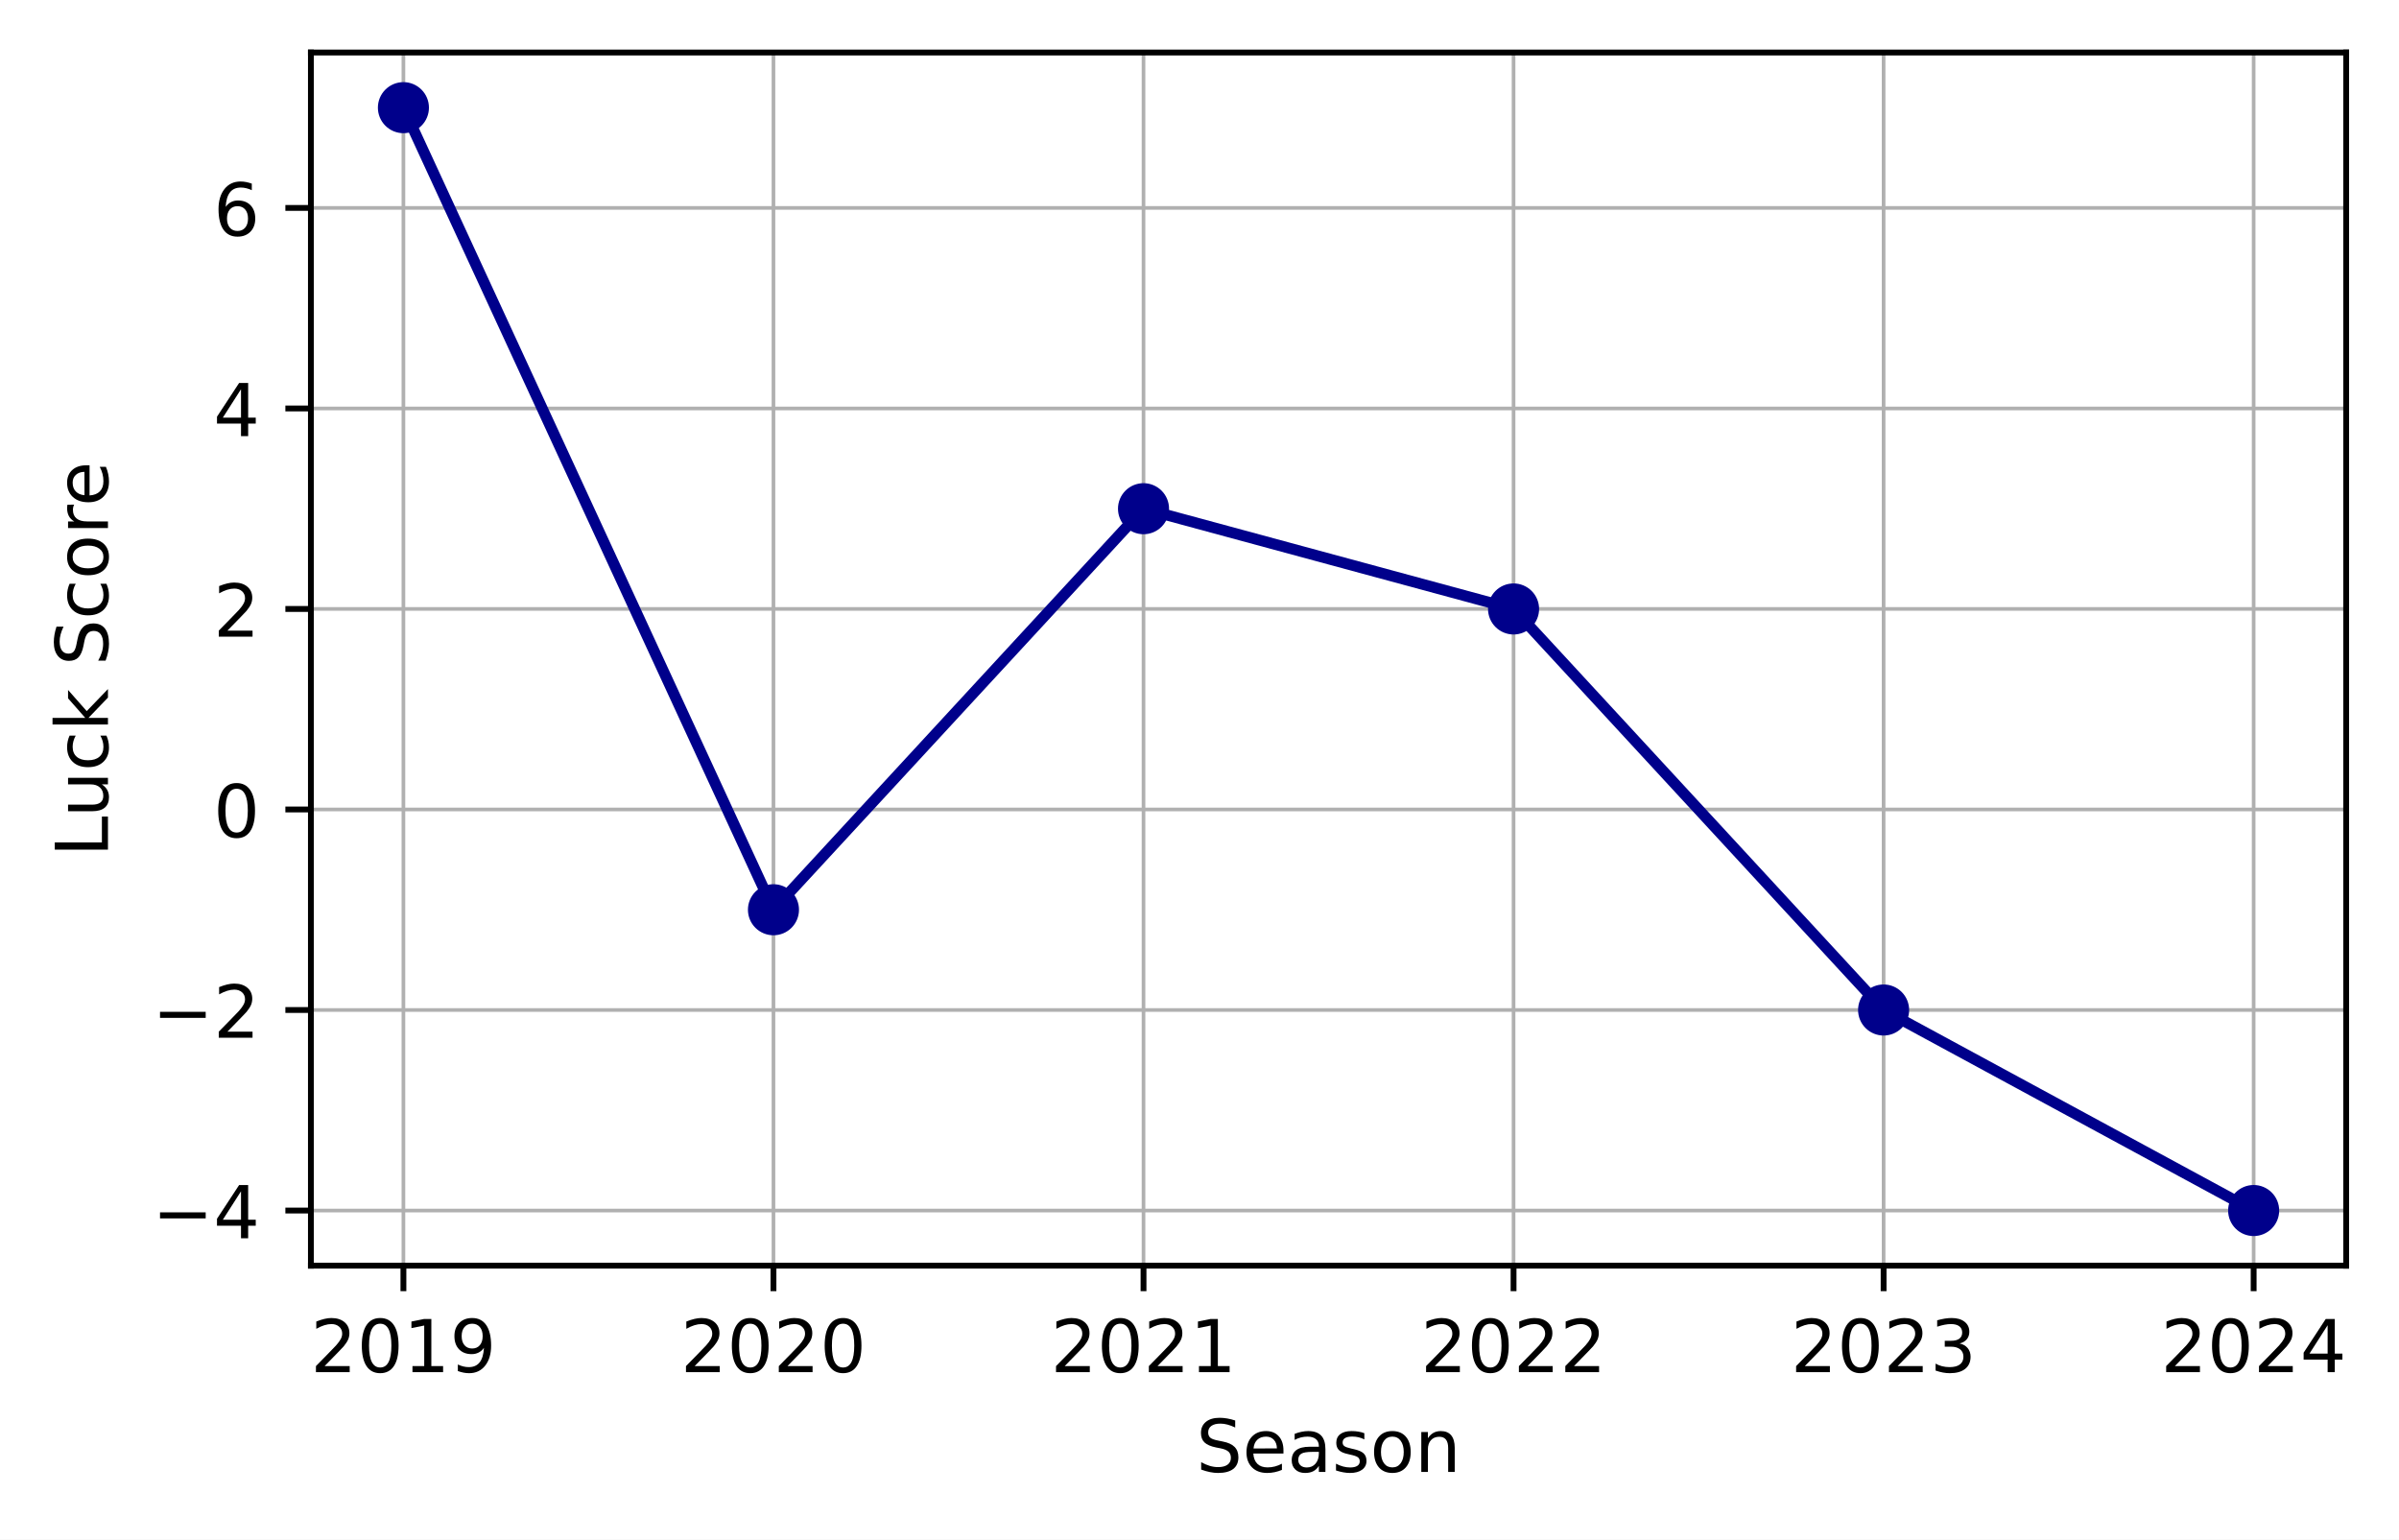
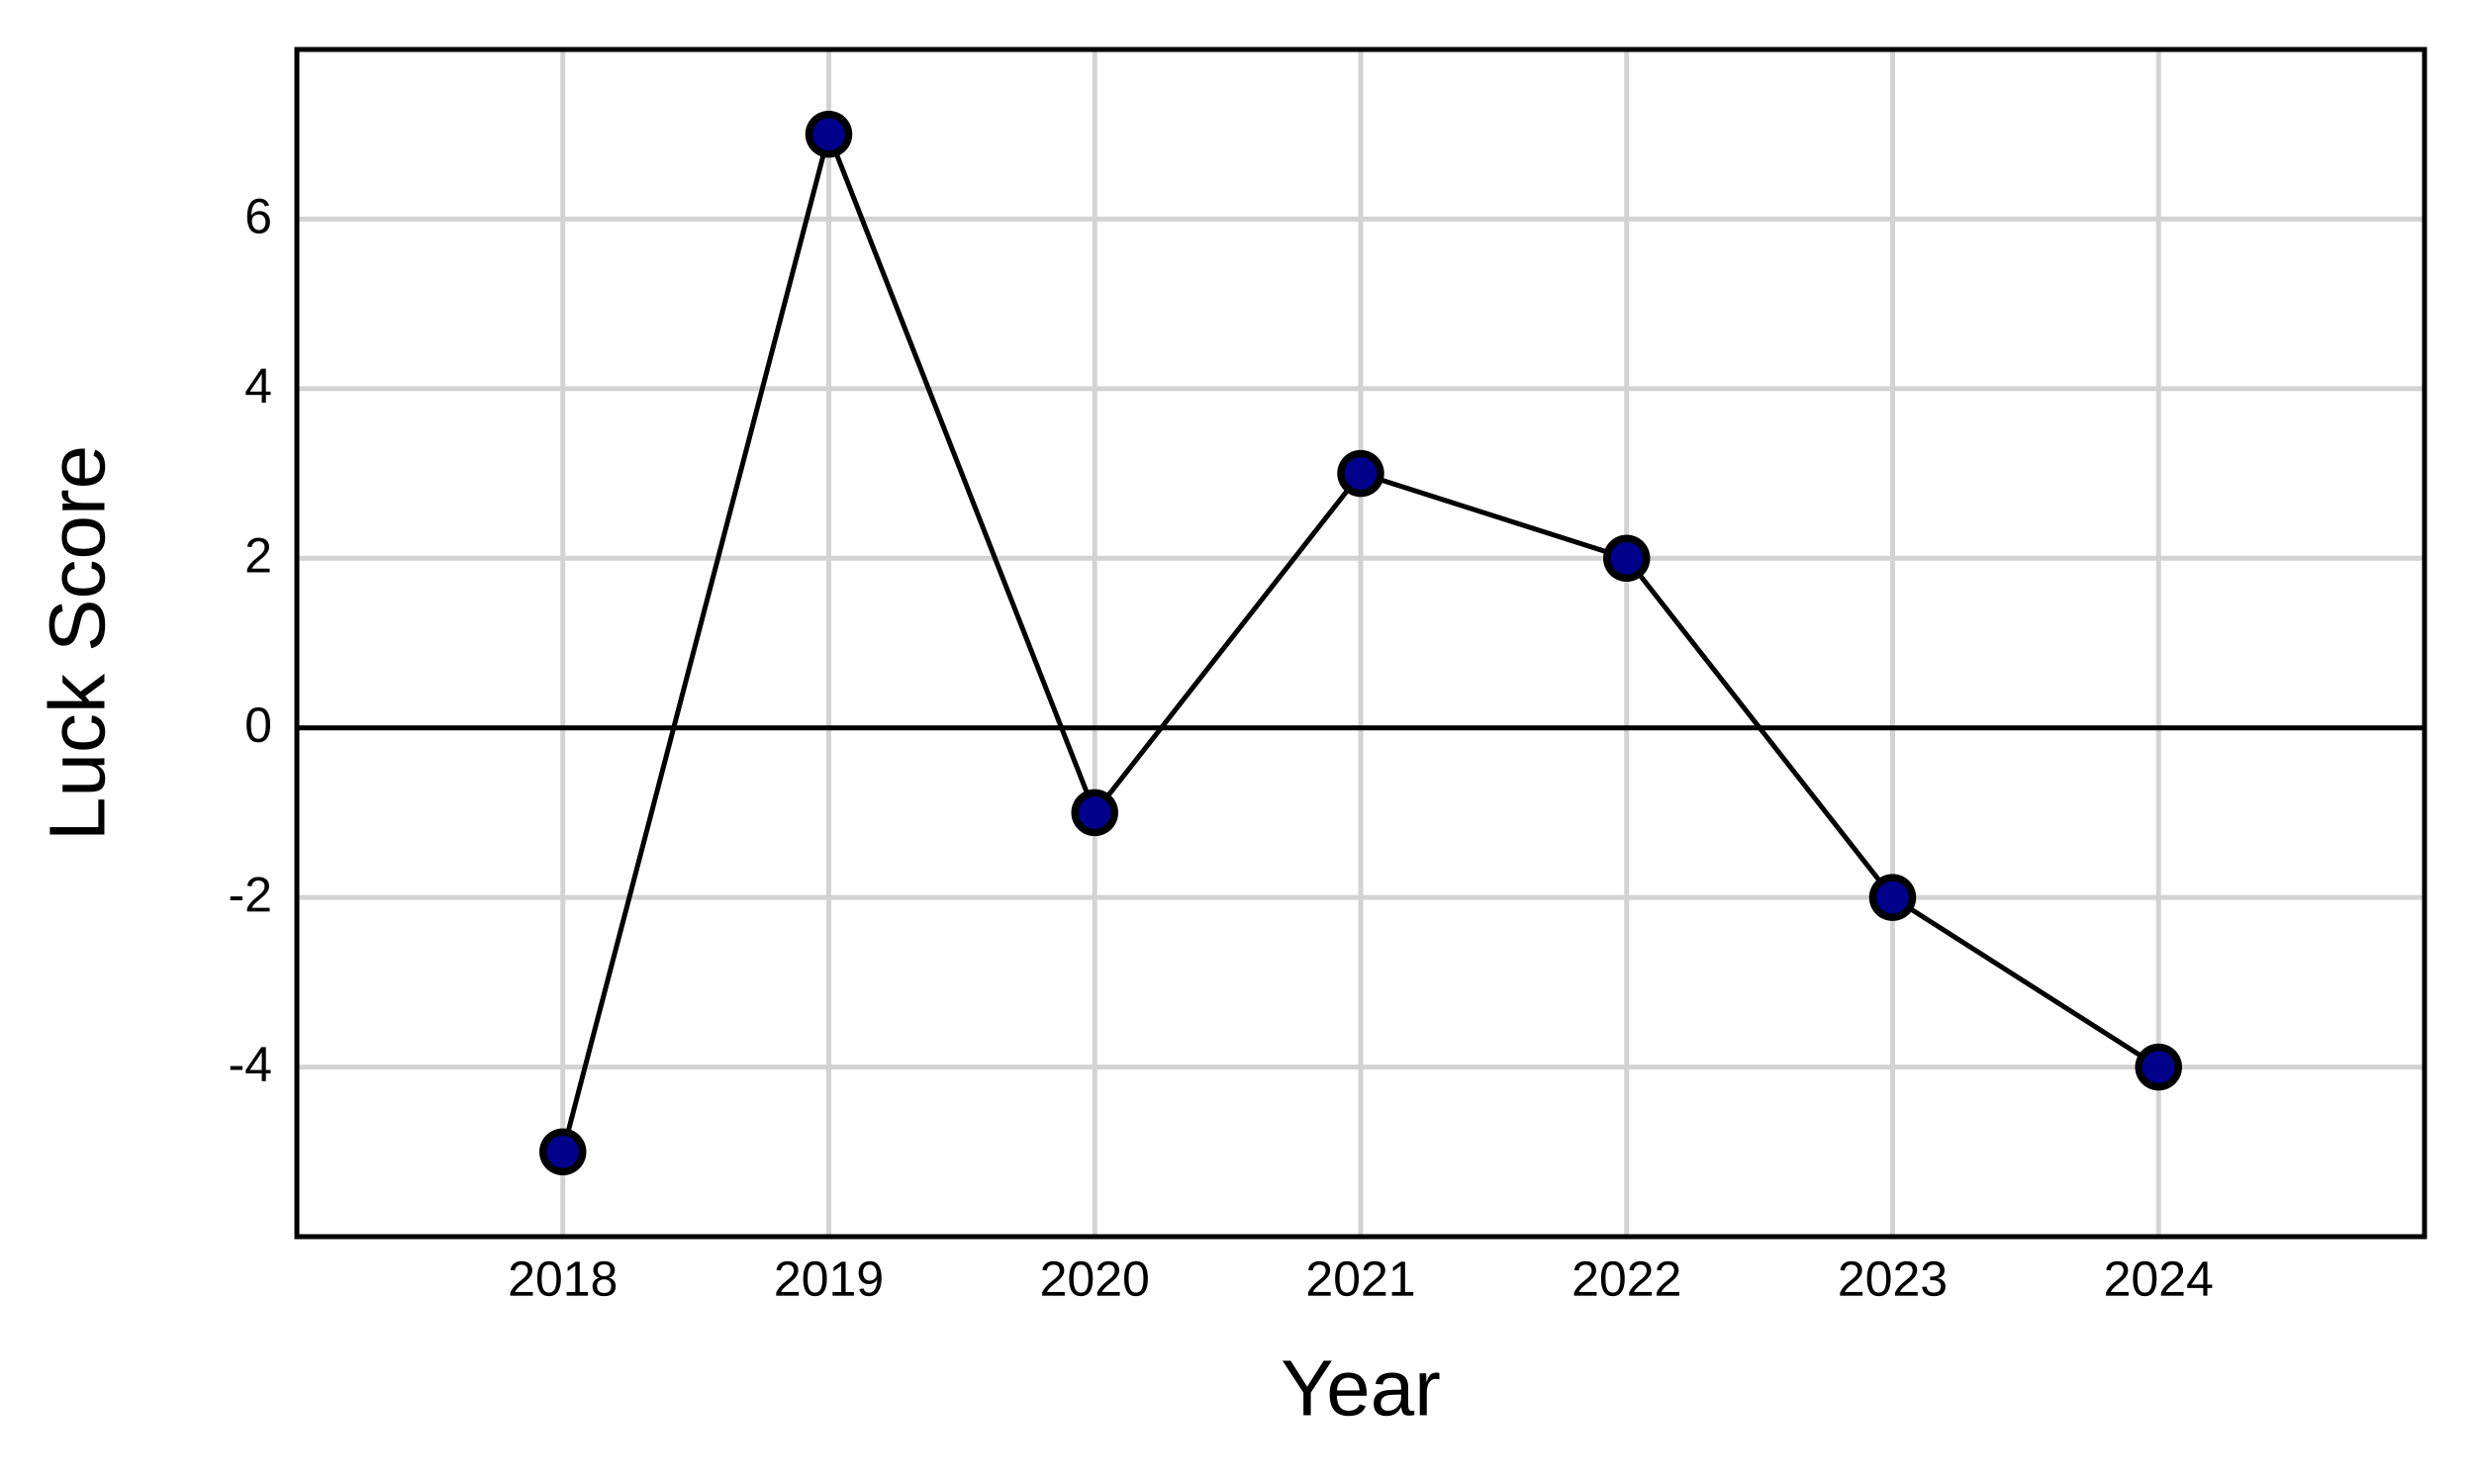
- <svg xmlns="http://www.w3.org/2000/svg" xmlns:xlink="http://www.w3.org/1999/xlink" width="328.863pt" height="211.076pt" viewBox="0 0 328.863 211.076" version="1.1">
+ <svg xmlns="http://www.w3.org/2000/svg" width="500" height="300" viewBox="0 0 500 300">
  <defs>
-     <style type="text/css">*{stroke-linejoin: round; stroke-linecap: butt}</style>
-   </defs>
-   <g id="figure_1">
-     <g id="patch_1">
-       <path d="M 0 211.076  L 328.863 211.076  L 328.863 0  L 0 0  z " style="fill: #ffffff" />
-     </g>
-     <g id="axes_1">
-       <g id="patch_2">
-         <path d="M 42.62 173.52  L 321.62 173.52  L 321.62 7.2  L 42.62 7.2  z " style="fill: #ffffff" />
-       </g>
-       <g id="matplotlib.axis_1">
-         <g id="xtick_1">
-           <g id="line2d_1">
-             <path d="M 55.302 173.52  L 55.302 7.2  " clip-path="url(#p237080639a)" style="fill: none; stroke: #b0b0b0; stroke-width: 0.5; stroke-linecap: square" />
-           </g>
-           <g id="line2d_2">
-             <defs>
-               <path id="m61cdbedc6c" d="M 0 0  L 0 3.5  " style="stroke: #000000; stroke-width: 0.8" />
-             </defs>
-             <g>
-               <use xlink:href="#m61cdbedc6c" x="55.302" y="173.52" style="stroke: #000000; stroke-width: 0.8" />
-             </g>
-           </g>
-           <g id="text_1">
-             <g transform="translate(42.57713 188.1184) scale(0.1 -0.1)">
-               <defs>
-                 <path id="DejaVuSans-32" d="M 1228 531  L 3431 531  L 3431 0  L 469 0  L 469 531  Q 828 903 1448 1529  Q 2069 2156 2228 2338  Q 2531 2678 2651 2914  Q 2772 3150 2772 3378  Q 2772 3750 2511 3984  Q 2250 4219 1831 4219  Q 1534 4219 1204 4116  Q 875 4013 500 3803  L 500 4441  Q 881 4594 1212 4672  Q 1544 4750 1819 4750  Q 2544 4750 2975 4387  Q 3406 4025 3406 3419  Q 3406 3131 3298 2873  Q 3191 2616 2906 2266  Q 2828 2175 2409 1742  Q 1991 1309 1228 531  z " transform="scale(0.015625)" />
-                 <path id="DejaVuSans-30" d="M 2034 4250  Q 1547 4250 1301 3770  Q 1056 3291 1056 2328  Q 1056 1369 1301 889  Q 1547 409 2034 409  Q 2525 409 2770 889  Q 3016 1369 3016 2328  Q 3016 3291 2770 3770  Q 2525 4250 2034 4250  z M 2034 4750  Q 2819 4750 3233 4129  Q 3647 3509 3647 2328  Q 3647 1150 3233 529  Q 2819 -91 2034 -91  Q 1250 -91 836 529  Q 422 1150 422 2328  Q 422 3509 836 4129  Q 1250 4750 2034 4750  z " transform="scale(0.015625)" />
-                 <path id="DejaVuSans-31" d="M 794 531  L 1825 531  L 1825 4091  L 703 3866  L 703 4441  L 1819 4666  L 2450 4666  L 2450 531  L 3481 531  L 3481 0  L 794 0  L 794 531  z " transform="scale(0.015625)" />
-                 <path id="DejaVuSans-39" d="M 703 97  L 703 672  Q 941 559 1184 500  Q 1428 441 1663 441  Q 2288 441 2617 861  Q 2947 1281 2994 2138  Q 2813 1869 2534 1725  Q 2256 1581 1919 1581  Q 1219 1581 811 2004  Q 403 2428 403 3163  Q 403 3881 828 4315  Q 1253 4750 1959 4750  Q 2769 4750 3195 4129  Q 3622 3509 3622 2328  Q 3622 1225 3098 567  Q 2575 -91 1691 -91  Q 1453 -91 1209 -44  Q 966 3 703 97  z M 1959 2075  Q 2384 2075 2632 2365  Q 2881 2656 2881 3163  Q 2881 3666 2632 3958  Q 2384 4250 1959 4250  Q 1534 4250 1286 3958  Q 1038 3666 1038 3163  Q 1038 2656 1286 2365  Q 1534 2075 1959 2075  z " transform="scale(0.015625)" />
-               </defs>
-               <use xlink:href="#DejaVuSans-32" />
-               <use xlink:href="#DejaVuSans-30" transform="translate(63.62305 0)" />
-               <use xlink:href="#DejaVuSans-31" transform="translate(127.2461 0)" />
-               <use xlink:href="#DejaVuSans-39" transform="translate(190.8691 0)" />
-             </g>
-           </g>
-         </g>
-         <g id="xtick_2">
-           <g id="line2d_3">
-             <path d="M 106.029 173.52  L 106.029 7.2  " clip-path="url(#p237080639a)" style="fill: none; stroke: #b0b0b0; stroke-width: 0.5; stroke-linecap: square" />
-           </g>
-           <g id="line2d_4">
-             <g>
-               <use xlink:href="#m61cdbedc6c" x="106.029" y="173.52" style="stroke: #000000; stroke-width: 0.8" />
-             </g>
-           </g>
-           <g id="text_2">
-             <g transform="translate(93.3044 188.1184) scale(0.1 -0.1)">
-               <use xlink:href="#DejaVuSans-32" />
-               <use xlink:href="#DejaVuSans-30" transform="translate(63.62305 0)" />
-               <use xlink:href="#DejaVuSans-32" transform="translate(127.2461 0)" />
-               <use xlink:href="#DejaVuSans-30" transform="translate(190.8691 0)" />
-             </g>
-           </g>
-         </g>
-         <g id="xtick_3">
-           <g id="line2d_5">
-             <path d="M 156.757 173.52  L 156.757 7.2  " clip-path="url(#p237080639a)" style="fill: none; stroke: #b0b0b0; stroke-width: 0.5; stroke-linecap: square" />
-           </g>
-           <g id="line2d_6">
-             <g>
-               <use xlink:href="#m61cdbedc6c" x="156.757" y="173.52" style="stroke: #000000; stroke-width: 0.8" />
-             </g>
-           </g>
-           <g id="text_3">
-             <g transform="translate(144.0317 188.1184) scale(0.1 -0.1)">
-               <use xlink:href="#DejaVuSans-32" />
-               <use xlink:href="#DejaVuSans-30" transform="translate(63.62305 0)" />
-               <use xlink:href="#DejaVuSans-32" transform="translate(127.2461 0)" />
-               <use xlink:href="#DejaVuSans-31" transform="translate(190.8691 0)" />
-             </g>
-           </g>
-         </g>
-         <g id="xtick_4">
-           <g id="line2d_7">
-             <path d="M 207.484 173.52  L 207.484 7.2  " clip-path="url(#p237080639a)" style="fill: none; stroke: #b0b0b0; stroke-width: 0.5; stroke-linecap: square" />
-           </g>
-           <g id="line2d_8">
-             <g>
-               <use xlink:href="#m61cdbedc6c" x="207.484" y="173.52" style="stroke: #000000; stroke-width: 0.8" />
-             </g>
-           </g>
-           <g id="text_4">
-             <g transform="translate(194.7589 188.1184) scale(0.1 -0.1)">
-               <use xlink:href="#DejaVuSans-32" />
-               <use xlink:href="#DejaVuSans-30" transform="translate(63.62305 0)" />
-               <use xlink:href="#DejaVuSans-32" transform="translate(127.2461 0)" />
-               <use xlink:href="#DejaVuSans-32" transform="translate(190.8691 0)" />
-             </g>
-           </g>
-         </g>
-         <g id="xtick_5">
-           <g id="line2d_9">
-             <path d="M 258.211 173.52  L 258.211 7.2  " clip-path="url(#p237080639a)" style="fill: none; stroke: #b0b0b0; stroke-width: 0.5; stroke-linecap: square" />
-           </g>
-           <g id="line2d_10">
-             <g>
-               <use xlink:href="#m61cdbedc6c" x="258.211" y="173.52" style="stroke: #000000; stroke-width: 0.8" />
-             </g>
-           </g>
-           <g id="text_5">
-             <g transform="translate(245.4862 188.1184) scale(0.1 -0.1)">
-               <defs>
-                 <path id="DejaVuSans-33" d="M 2597 2516  Q 3050 2419 3304 2112  Q 3559 1806 3559 1356  Q 3559 666 3084 287  Q 2609 -91 1734 -91  Q 1441 -91 1130 -33  Q 819 25 488 141  L 488 750  Q 750 597 1062 519  Q 1375 441 1716 441  Q 2309 441 2620 675  Q 2931 909 2931 1356  Q 2931 1769 2642 2001  Q 2353 2234 1838 2234  L 1294 2234  L 1294 2753  L 1863 2753  Q 2328 2753 2575 2939  Q 2822 3125 2822 3475  Q 2822 3834 2567 4026  Q 2313 4219 1838 4219  Q 1578 4219 1281 4162  Q 984 4106 628 3988  L 628 4550  Q 988 4650 1302 4700  Q 1616 4750 1894 4750  Q 2613 4750 3031 4423  Q 3450 4097 3450 3541  Q 3450 3153 3228 2886  Q 3006 2619 2597 2516  z " transform="scale(0.015625)" />
-               </defs>
-               <use xlink:href="#DejaVuSans-32" />
-               <use xlink:href="#DejaVuSans-30" transform="translate(63.62305 0)" />
-               <use xlink:href="#DejaVuSans-32" transform="translate(127.2461 0)" />
-               <use xlink:href="#DejaVuSans-33" transform="translate(190.8691 0)" />
-             </g>
-           </g>
-         </g>
-         <g id="xtick_6">
-           <g id="line2d_11">
-             <path d="M 308.938 173.52  L 308.938 7.2  " clip-path="url(#p237080639a)" style="fill: none; stroke: #b0b0b0; stroke-width: 0.5; stroke-linecap: square" />
-           </g>
-           <g id="line2d_12">
-             <g>
-               <use xlink:href="#m61cdbedc6c" x="308.938" y="173.52" style="stroke: #000000; stroke-width: 0.8" />
-             </g>
-           </g>
-           <g id="text_6">
-             <g transform="translate(296.2135 188.1184) scale(0.1 -0.1)">
-               <defs>
-                 <path id="DejaVuSans-34" d="M 2419 4116  L 825 1625  L 2419 1625  L 2419 4116  z M 2253 4666  L 3047 4666  L 3047 1625  L 3713 1625  L 3713 1100  L 3047 1100  L 3047 0  L 2419 0  L 2419 1100  L 313 1100  L 313 1709  L 2253 4666  z " transform="scale(0.015625)" />
-               </defs>
-               <use xlink:href="#DejaVuSans-32" />
-               <use xlink:href="#DejaVuSans-30" transform="translate(63.62305 0)" />
-               <use xlink:href="#DejaVuSans-32" transform="translate(127.2461 0)" />
-               <use xlink:href="#DejaVuSans-34" transform="translate(190.8691 0)" />
-             </g>
-           </g>
-         </g>
-         <g id="text_7">
-           <g transform="translate(163.9727 201.7966) scale(0.1 -0.1)">
-             <defs>
-               <path id="DejaVuSans-53" d="M 3425 4513  L 3425 3897  Q 3066 4069 2747 4153  Q 2428 4238 2131 4238  Q 1616 4238 1336 4038  Q 1056 3838 1056 3469  Q 1056 3159 1242 3001  Q 1428 2844 1947 2747  L 2328 2669  Q 3034 2534 3370 2195  Q 3706 1856 3706 1288  Q 3706 609 3251 259  Q 2797 -91 1919 -91  Q 1588 -91 1214 -16  Q 841 59 441 206  L 441 856  Q 825 641 1194 531  Q 1563 422 1919 422  Q 2459 422 2753 634  Q 3047 847 3047 1241  Q 3047 1584 2836 1778  Q 2625 1972 2144 2069  L 1759 2144  Q 1053 2284 737 2584  Q 422 2884 422 3419  Q 422 4038 858 4394  Q 1294 4750 2059 4750  Q 2388 4750 2728 4690  Q 3069 4631 3425 4513  z " transform="scale(0.015625)" />
-               <path id="DejaVuSans-65" d="M 3597 1894  L 3597 1613  L 953 1613  Q 991 1019 1311 708  Q 1631 397 2203 397  Q 2534 397 2845 478  Q 3156 559 3463 722  L 3463 178  Q 3153 47 2828 -22  Q 2503 -91 2169 -91  Q 1331 -91 842 396  Q 353 884 353 1716  Q 353 2575 817 3079  Q 1281 3584 2069 3584  Q 2775 3584 3186 3129  Q 3597 2675 3597 1894  z M 3022 2063  Q 3016 2534 2758 2815  Q 2500 3097 2075 3097  Q 1594 3097 1305 2825  Q 1016 2553 972 2059  L 3022 2063  z " transform="scale(0.015625)" />
-               <path id="DejaVuSans-61" d="M 2194 1759  Q 1497 1759 1228 1600  Q 959 1441 959 1056  Q 959 750 1161 570  Q 1363 391 1709 391  Q 2188 391 2477 730  Q 2766 1069 2766 1631  L 2766 1759  L 2194 1759  z M 3341 1997  L 3341 0  L 2766 0  L 2766 531  Q 2569 213 2275 61  Q 1981 -91 1556 -91  Q 1019 -91 701 211  Q 384 513 384 1019  Q 384 1609 779 1909  Q 1175 2209 1959 2209  L 2766 2209  L 2766 2266  Q 2766 2663 2505 2880  Q 2244 3097 1772 3097  Q 1472 3097 1187 3025  Q 903 2953 641 2809  L 641 3341  Q 956 3463 1253 3523  Q 1550 3584 1831 3584  Q 2591 3584 2966 3190  Q 3341 2797 3341 1997  z " transform="scale(0.015625)" />
-               <path id="DejaVuSans-73" d="M 2834 3397  L 2834 2853  Q 2591 2978 2328 3040  Q 2066 3103 1784 3103  Q 1356 3103 1142 2972  Q 928 2841 928 2578  Q 928 2378 1081 2264  Q 1234 2150 1697 2047  L 1894 2003  Q 2506 1872 2764 1633  Q 3022 1394 3022 966  Q 3022 478 2636 193  Q 2250 -91 1575 -91  Q 1294 -91 989 -36  Q 684 19 347 128  L 347 722  Q 666 556 975 473  Q 1284 391 1588 391  Q 1994 391 2212 530  Q 2431 669 2431 922  Q 2431 1156 2273 1281  Q 2116 1406 1581 1522  L 1381 1569  Q 847 1681 609 1914  Q 372 2147 372 2553  Q 372 3047 722 3315  Q 1072 3584 1716 3584  Q 2034 3584 2315 3537  Q 2597 3491 2834 3397  z " transform="scale(0.015625)" />
-               <path id="DejaVuSans-6f" d="M 1959 3097  Q 1497 3097 1228 2736  Q 959 2375 959 1747  Q 959 1119 1226 758  Q 1494 397 1959 397  Q 2419 397 2687 759  Q 2956 1122 2956 1747  Q 2956 2369 2687 2733  Q 2419 3097 1959 3097  z M 1959 3584  Q 2709 3584 3137 3096  Q 3566 2609 3566 1747  Q 3566 888 3137 398  Q 2709 -91 1959 -91  Q 1206 -91 779 398  Q 353 888 353 1747  Q 353 2609 779 3096  Q 1206 3584 1959 3584  z " transform="scale(0.015625)" />
-               <path id="DejaVuSans-6e" d="M 3513 2113  L 3513 0  L 2938 0  L 2938 2094  Q 2938 2591 2744 2837  Q 2550 3084 2163 3084  Q 1697 3084 1428 2787  Q 1159 2491 1159 1978  L 1159 0  L 581 0  L 581 3500  L 1159 3500  L 1159 2956  Q 1366 3272 1645 3428  Q 1925 3584 2291 3584  Q 2894 3584 3203 3211  Q 3513 2838 3513 2113  z " transform="scale(0.015625)" />
-             </defs>
-             <use xlink:href="#DejaVuSans-53" />
-             <use xlink:href="#DejaVuSans-65" transform="translate(63.47656 0)" />
-             <use xlink:href="#DejaVuSans-61" transform="translate(125 0)" />
-             <use xlink:href="#DejaVuSans-73" transform="translate(186.2793 0)" />
-             <use xlink:href="#DejaVuSans-6f" transform="translate(238.3789 0)" />
-             <use xlink:href="#DejaVuSans-6e" transform="translate(299.5605 0)" />
-           </g>
-         </g>
-       </g>
-       <g id="matplotlib.axis_2">
-         <g id="ytick_1">
-           <g id="line2d_13">
-             <path d="M 42.62 165.96  L 321.62 165.96  " clip-path="url(#p237080639a)" style="fill: none; stroke: #b0b0b0; stroke-width: 0.5; stroke-linecap: square" />
-           </g>
-           <g id="line2d_14">
-             <defs>
-               <path id="mba8266ca6b" d="M 0 0  L -3.5 0  " style="stroke: #000000; stroke-width: 0.8" />
-             </defs>
-             <g>
-               <use xlink:href="#mba8266ca6b" x="42.62" y="165.96" style="stroke: #000000; stroke-width: 0.8" />
-             </g>
-           </g>
-           <g id="text_8">
-             <g transform="translate(20.87813 169.7592) scale(0.1 -0.1)">
-               <defs>
-                 <path id="DejaVuSans-2212" d="M 678 2272  L 4684 2272  L 4684 1741  L 678 1741  L 678 2272  z " transform="scale(0.015625)" />
-               </defs>
-               <use xlink:href="#DejaVuSans-2212" />
-               <use xlink:href="#DejaVuSans-34" transform="translate(83.78906 0)" />
-             </g>
-           </g>
-         </g>
-         <g id="ytick_2">
-           <g id="line2d_15">
-             <path d="M 42.62 138.469  L 321.62 138.469  " clip-path="url(#p237080639a)" style="fill: none; stroke: #b0b0b0; stroke-width: 0.5; stroke-linecap: square" />
-           </g>
-           <g id="line2d_16">
-             <g>
-               <use xlink:href="#mba8266ca6b" x="42.62" y="138.469" style="stroke: #000000; stroke-width: 0.8" />
-             </g>
-           </g>
-           <g id="text_9">
-             <g transform="translate(20.87813 142.2683) scale(0.1 -0.1)">
-               <use xlink:href="#DejaVuSans-2212" />
-               <use xlink:href="#DejaVuSans-32" transform="translate(83.78906 0)" />
-             </g>
-           </g>
-         </g>
-         <g id="ytick_3">
-           <g id="line2d_17">
-             <path d="M 42.62 110.978  L 321.62 110.978  " clip-path="url(#p237080639a)" style="fill: none; stroke: #b0b0b0; stroke-width: 0.5; stroke-linecap: square" />
-           </g>
-           <g id="line2d_18">
-             <g>
-               <use xlink:href="#mba8266ca6b" x="42.62" y="110.978" style="stroke: #000000; stroke-width: 0.8" />
-             </g>
-           </g>
-           <g id="text_10">
-             <g transform="translate(29.25781 114.7774) scale(0.1 -0.1)">
-               <use xlink:href="#DejaVuSans-30" />
-             </g>
-           </g>
-         </g>
-         <g id="ytick_4">
-           <g id="line2d_19">
-             <path d="M 42.62 83.487  L 321.62 83.487  " clip-path="url(#p237080639a)" style="fill: none; stroke: #b0b0b0; stroke-width: 0.5; stroke-linecap: square" />
-           </g>
-           <g id="line2d_20">
-             <g>
-               <use xlink:href="#mba8266ca6b" x="42.62" y="83.487" style="stroke: #000000; stroke-width: 0.8" />
-             </g>
-           </g>
-           <g id="text_11">
-             <g transform="translate(29.25781 87.28649) scale(0.1 -0.1)">
-               <use xlink:href="#DejaVuSans-32" />
-             </g>
-           </g>
-         </g>
-         <g id="ytick_5">
-           <g id="line2d_21">
-             <path d="M 42.62 55.996  L 321.62 55.996  " clip-path="url(#p237080639a)" style="fill: none; stroke: #b0b0b0; stroke-width: 0.5; stroke-linecap: square" />
-           </g>
-           <g id="line2d_22">
-             <g>
-               <use xlink:href="#mba8266ca6b" x="42.62" y="55.996" style="stroke: #000000; stroke-width: 0.8" />
-             </g>
-           </g>
-           <g id="text_12">
-             <g transform="translate(29.25781 59.79558) scale(0.1 -0.1)">
-               <use xlink:href="#DejaVuSans-34" />
-             </g>
-           </g>
-         </g>
-         <g id="ytick_6">
-           <g id="line2d_23">
-             <path d="M 42.62 28.505  L 321.62 28.505  " clip-path="url(#p237080639a)" style="fill: none; stroke: #b0b0b0; stroke-width: 0.5; stroke-linecap: square" />
-           </g>
-           <g id="line2d_24">
-             <g>
-               <use xlink:href="#mba8266ca6b" x="42.62" y="28.505" style="stroke: #000000; stroke-width: 0.8" />
-             </g>
-           </g>
-           <g id="text_13">
-             <g transform="translate(29.25781 32.30467) scale(0.1 -0.1)">
-               <defs>
-                 <path id="DejaVuSans-36" d="M 2113 2584  Q 1688 2584 1439 2293  Q 1191 2003 1191 1497  Q 1191 994 1439 701  Q 1688 409 2113 409  Q 2538 409 2786 701  Q 3034 994 3034 1497  Q 3034 2003 2786 2293  Q 2538 2584 2113 2584  z M 3366 4563  L 3366 3988  Q 3128 4100 2886 4159  Q 2644 4219 2406 4219  Q 1781 4219 1451 3797  Q 1122 3375 1075 2522  Q 1259 2794 1537 2939  Q 1816 3084 2150 3084  Q 2853 3084 3261 2657  Q 3669 2231 3669 1497  Q 3669 778 3244 343  Q 2819 -91 2113 -91  Q 1303 -91 875 529  Q 447 1150 447 2328  Q 447 3434 972 4092  Q 1497 4750 2381 4750  Q 2619 4750 2861 4703  Q 3103 4656 3366 4563  z " transform="scale(0.015625)" />
-               </defs>
-               <use xlink:href="#DejaVuSans-36" />
-             </g>
-           </g>
-         </g>
-         <g id="text_14">
-           <g transform="translate(14.79844 117.4631) rotate(-90) scale(0.1 -0.1)">
-             <defs>
-               <path id="DejaVuSans-4c" d="M 628 4666  L 1259 4666  L 1259 531  L 3531 531  L 3531 0  L 628 0  L 628 4666  z " transform="scale(0.015625)" />
-               <path id="DejaVuSans-75" d="M 544 1381  L 544 3500  L 1119 3500  L 1119 1403  Q 1119 906 1312 657  Q 1506 409 1894 409  Q 2359 409 2629 706  Q 2900 1003 2900 1516  L 2900 3500  L 3475 3500  L 3475 0  L 2900 0  L 2900 538  Q 2691 219 2414 64  Q 2138 -91 1772 -91  Q 1169 -91 856 284  Q 544 659 544 1381  z M 1991 3584  L 1991 3584  z " transform="scale(0.015625)" />
-               <path id="DejaVuSans-63" d="M 3122 3366  L 3122 2828  Q 2878 2963 2633 3030  Q 2388 3097 2138 3097  Q 1578 3097 1268 2742  Q 959 2388 959 1747  Q 959 1106 1268 751  Q 1578 397 2138 397  Q 2388 397 2633 464  Q 2878 531 3122 666  L 3122 134  Q 2881 22 2623 -34  Q 2366 -91 2075 -91  Q 1284 -91 818 406  Q 353 903 353 1747  Q 353 2603 823 3093  Q 1294 3584 2113 3584  Q 2378 3584 2631 3529  Q 2884 3475 3122 3366  z " transform="scale(0.015625)" />
-               <path id="DejaVuSans-6b" d="M 581 4863  L 1159 4863  L 1159 1991  L 2875 3500  L 3609 3500  L 1753 1863  L 3688 0  L 2938 0  L 1159 1709  L 1159 0  L 581 0  L 581 4863  z " transform="scale(0.015625)" />
-               <path id="DejaVuSans-20" transform="scale(0.015625)" />
-               <path id="DejaVuSans-72" d="M 2631 2963  Q 2534 3019 2420 3045  Q 2306 3072 2169 3072  Q 1681 3072 1420 2755  Q 1159 2438 1159 1844  L 1159 0  L 581 0  L 581 3500  L 1159 3500  L 1159 2956  Q 1341 3275 1631 3429  Q 1922 3584 2338 3584  Q 2397 3584 2469 3576  Q 2541 3569 2628 3553  L 2631 2963  z " transform="scale(0.015625)" />
-             </defs>
-             <use xlink:href="#DejaVuSans-4c" />
-             <use xlink:href="#DejaVuSans-75" transform="translate(53.96289 0)" />
-             <use xlink:href="#DejaVuSans-63" transform="translate(117.3418 0)" />
-             <use xlink:href="#DejaVuSans-6b" transform="translate(172.3223 0)" />
-             <use xlink:href="#DejaVuSans-20" transform="translate(230.2324 0)" />
-             <use xlink:href="#DejaVuSans-53" transform="translate(262.0195 0)" />
-             <use xlink:href="#DejaVuSans-63" transform="translate(325.4961 0)" />
-             <use xlink:href="#DejaVuSans-6f" transform="translate(380.4766 0)" />
-             <use xlink:href="#DejaVuSans-72" transform="translate(441.6582 0)" />
-             <use xlink:href="#DejaVuSans-65" transform="translate(480.5215 0)" />
-           </g>
-         </g>
-       </g>
-       <g id="patch_3">
-         <path d="M 42.62 173.52  L 42.62 7.2  " style="fill: none; stroke: #000000; stroke-width: 0.8; stroke-linejoin: miter; stroke-linecap: square" />
-       </g>
-       <g id="patch_4">
-         <path d="M 321.62 173.52  L 321.62 7.2  " style="fill: none; stroke: #000000; stroke-width: 0.8; stroke-linejoin: miter; stroke-linecap: square" />
-       </g>
-       <g id="patch_5">
-         <path d="M 42.62 173.52  L 321.62 173.52  " style="fill: none; stroke: #000000; stroke-width: 0.8; stroke-linejoin: miter; stroke-linecap: square" />
-       </g>
-       <g id="patch_6">
-         <path d="M 42.62 7.2  L 321.62 7.2  " style="fill: none; stroke: #000000; stroke-width: 0.8; stroke-linejoin: miter; stroke-linecap: square" />
-       </g>
-       <g id="line2d_25">
-         <path d="M 55.302 14.76  L 106.029 124.724  L 156.757 69.742  L 207.484 83.487  L 258.211 138.469  L 308.938 165.96  " clip-path="url(#p237080639a)" style="fill: none; stroke: #00008b; stroke-width: 1.5; stroke-linecap: square" />
-         <defs>
-           <path id="mcebda9f0cc" d="M 0 3  C 0.796 3 1.559 2.684 2.121 2.121  C 2.684 1.559 3 0.796 3 0  C 3 -0.796 2.684 -1.559 2.121 -2.121  C 1.559 -2.684 0.796 -3 0 -3  C -0.796 -3 -1.559 -2.684 -2.121 -2.121  C -2.684 -1.559 -3 -0.796 -3 0  C -3 0.796 -2.684 1.559 -2.121 2.121  C -1.559 2.684 -0.796 3 0 3  z " style="stroke: #00008b" />
-         </defs>
-         <g clip-path="url(#p237080639a)">
-           <use xlink:href="#mcebda9f0cc" x="55.302" y="14.76" style="fill: #00008b; stroke: #00008b" />
-           <use xlink:href="#mcebda9f0cc" x="106.029" y="124.724" style="fill: #00008b; stroke: #00008b" />
-           <use xlink:href="#mcebda9f0cc" x="156.757" y="69.742" style="fill: #00008b; stroke: #00008b" />
-           <use xlink:href="#mcebda9f0cc" x="207.484" y="83.487" style="fill: #00008b; stroke: #00008b" />
-           <use xlink:href="#mcebda9f0cc" x="258.211" y="138.469" style="fill: #00008b; stroke: #00008b" />
-           <use xlink:href="#mcebda9f0cc" x="308.938" y="165.96" style="fill: #00008b; stroke: #00008b" />
-         </g>
-       </g>
-     </g>
-   </g>
-   <defs>
-     <clipPath id="p237080639a">
-       <rect x="42.62" y="7.2" width="279" height="166.32" />
-     </clipPath>
-   </defs>
+ </defs>
+   <path d="M0,0 L500,0 L500,300 L0,300 Z" fill="white" id="border" />
+   <path d="M113.75,10 L113.75,250" stroke="lightgrey" />
+   <text x="113.75" y="255" font-size="10" text-anchor="middle" dominant-baseline="hanging" font-family="Arial">2018</text>
+   <path d="M167.5,10 L167.5,250" stroke="lightgrey" />
+   <text x="167.5" y="255" font-size="10" text-anchor="middle" dominant-baseline="hanging" font-family="Arial">2019</text>
+   <path d="M221.25,10 L221.25,250" stroke="lightgrey" />
+   <text x="221.25" y="255" font-size="10" text-anchor="middle" dominant-baseline="hanging" font-family="Arial">2020</text>
+   <path d="M275.0,10 L275.0,250" stroke="lightgrey" />
+   <text x="275.0" y="255" font-size="10" text-anchor="middle" dominant-baseline="hanging" font-family="Arial">2021</text>
+   <path d="M328.75,10 L328.75,250" stroke="lightgrey" />
+   <text x="328.75" y="255" font-size="10" text-anchor="middle" dominant-baseline="hanging" font-family="Arial">2022</text>
+   <path d="M382.5,10 L382.5,250" stroke="lightgrey" />
+   <text x="382.5" y="255" font-size="10" text-anchor="middle" dominant-baseline="hanging" font-family="Arial">2023</text>
+   <path d="M436.25,10 L436.25,250" stroke="lightgrey" />
+   <text x="436.25" y="255" font-size="10" text-anchor="middle" dominant-baseline="hanging" font-family="Arial">2024</text>
+   <path d="M60,215.714 L490,215.714" stroke="lightgrey" />
+   <text x="55" y="215.714" font-size="10" text-anchor="end" dominant-baseline="middle" font-family="Arial">-4</text>
+   <path d="M60,181.429 L490,181.429" stroke="lightgrey" />
+   <text x="55" y="181.429" font-size="10" text-anchor="end" dominant-baseline="middle" font-family="Arial">-2</text>
+   <path d="M60,147.143 L490,147.143" stroke="black" />
+   <text x="55" y="147.143" font-size="10" text-anchor="end" dominant-baseline="middle" font-family="Arial">0</text>
+   <path d="M60,112.857 L490,112.857" stroke="lightgrey" />
+   <text x="55" y="112.857" font-size="10" text-anchor="end" dominant-baseline="middle" font-family="Arial">2</text>
+   <path d="M60,78.571 L490,78.571" stroke="lightgrey" />
+   <text x="55" y="78.571" font-size="10" text-anchor="end" dominant-baseline="middle" font-family="Arial">4</text>
+   <path d="M60,44.286 L490,44.286" stroke="lightgrey" />
+   <text x="55" y="44.286" font-size="10" text-anchor="end" dominant-baseline="middle" font-family="Arial">6</text>
+   <path d="M60,10 L490,10 L490,250 L60,250 Z" fill="none" stroke="black" id="axes" />
+   <text x="275.0" y="275.0" font-size="16" text-anchor="middle" dominant-baseline="hanging" font-family="Arial">Year</text>
+   <text x="10" y="130.0" font-size="16" text-anchor="middle" dominant-baseline="hanging" transform="rotate(-90, 10, 130.0)" font-family="Arial">Luck Score</text>
+   <path d="M113.75,232.857 L167.5,27.143 L221.25,164.286 L275.0,95.714 L328.75,112.857 L382.5,181.429 L436.25,215.714" fill="none" stroke="black" />
+   <circle cx="113.75" cy="232.857" r="4" fill="darkblue" stroke="black" stroke-width="1.5" />
+   <circle cx="167.5" cy="27.143" r="4" fill="darkblue" stroke="black" stroke-width="1.5" />
+   <circle cx="221.25" cy="164.286" r="4" fill="darkblue" stroke="black" stroke-width="1.5" />
+   <circle cx="275.0" cy="95.714" r="4" fill="darkblue" stroke="black" stroke-width="1.5" />
+   <circle cx="328.75" cy="112.857" r="4" fill="darkblue" stroke="black" stroke-width="1.5" />
+   <circle cx="382.5" cy="181.429" r="4" fill="darkblue" stroke="black" stroke-width="1.5" />
+   <circle cx="436.25" cy="215.714" r="4" fill="darkblue" stroke="black" stroke-width="1.5" />
</svg>
